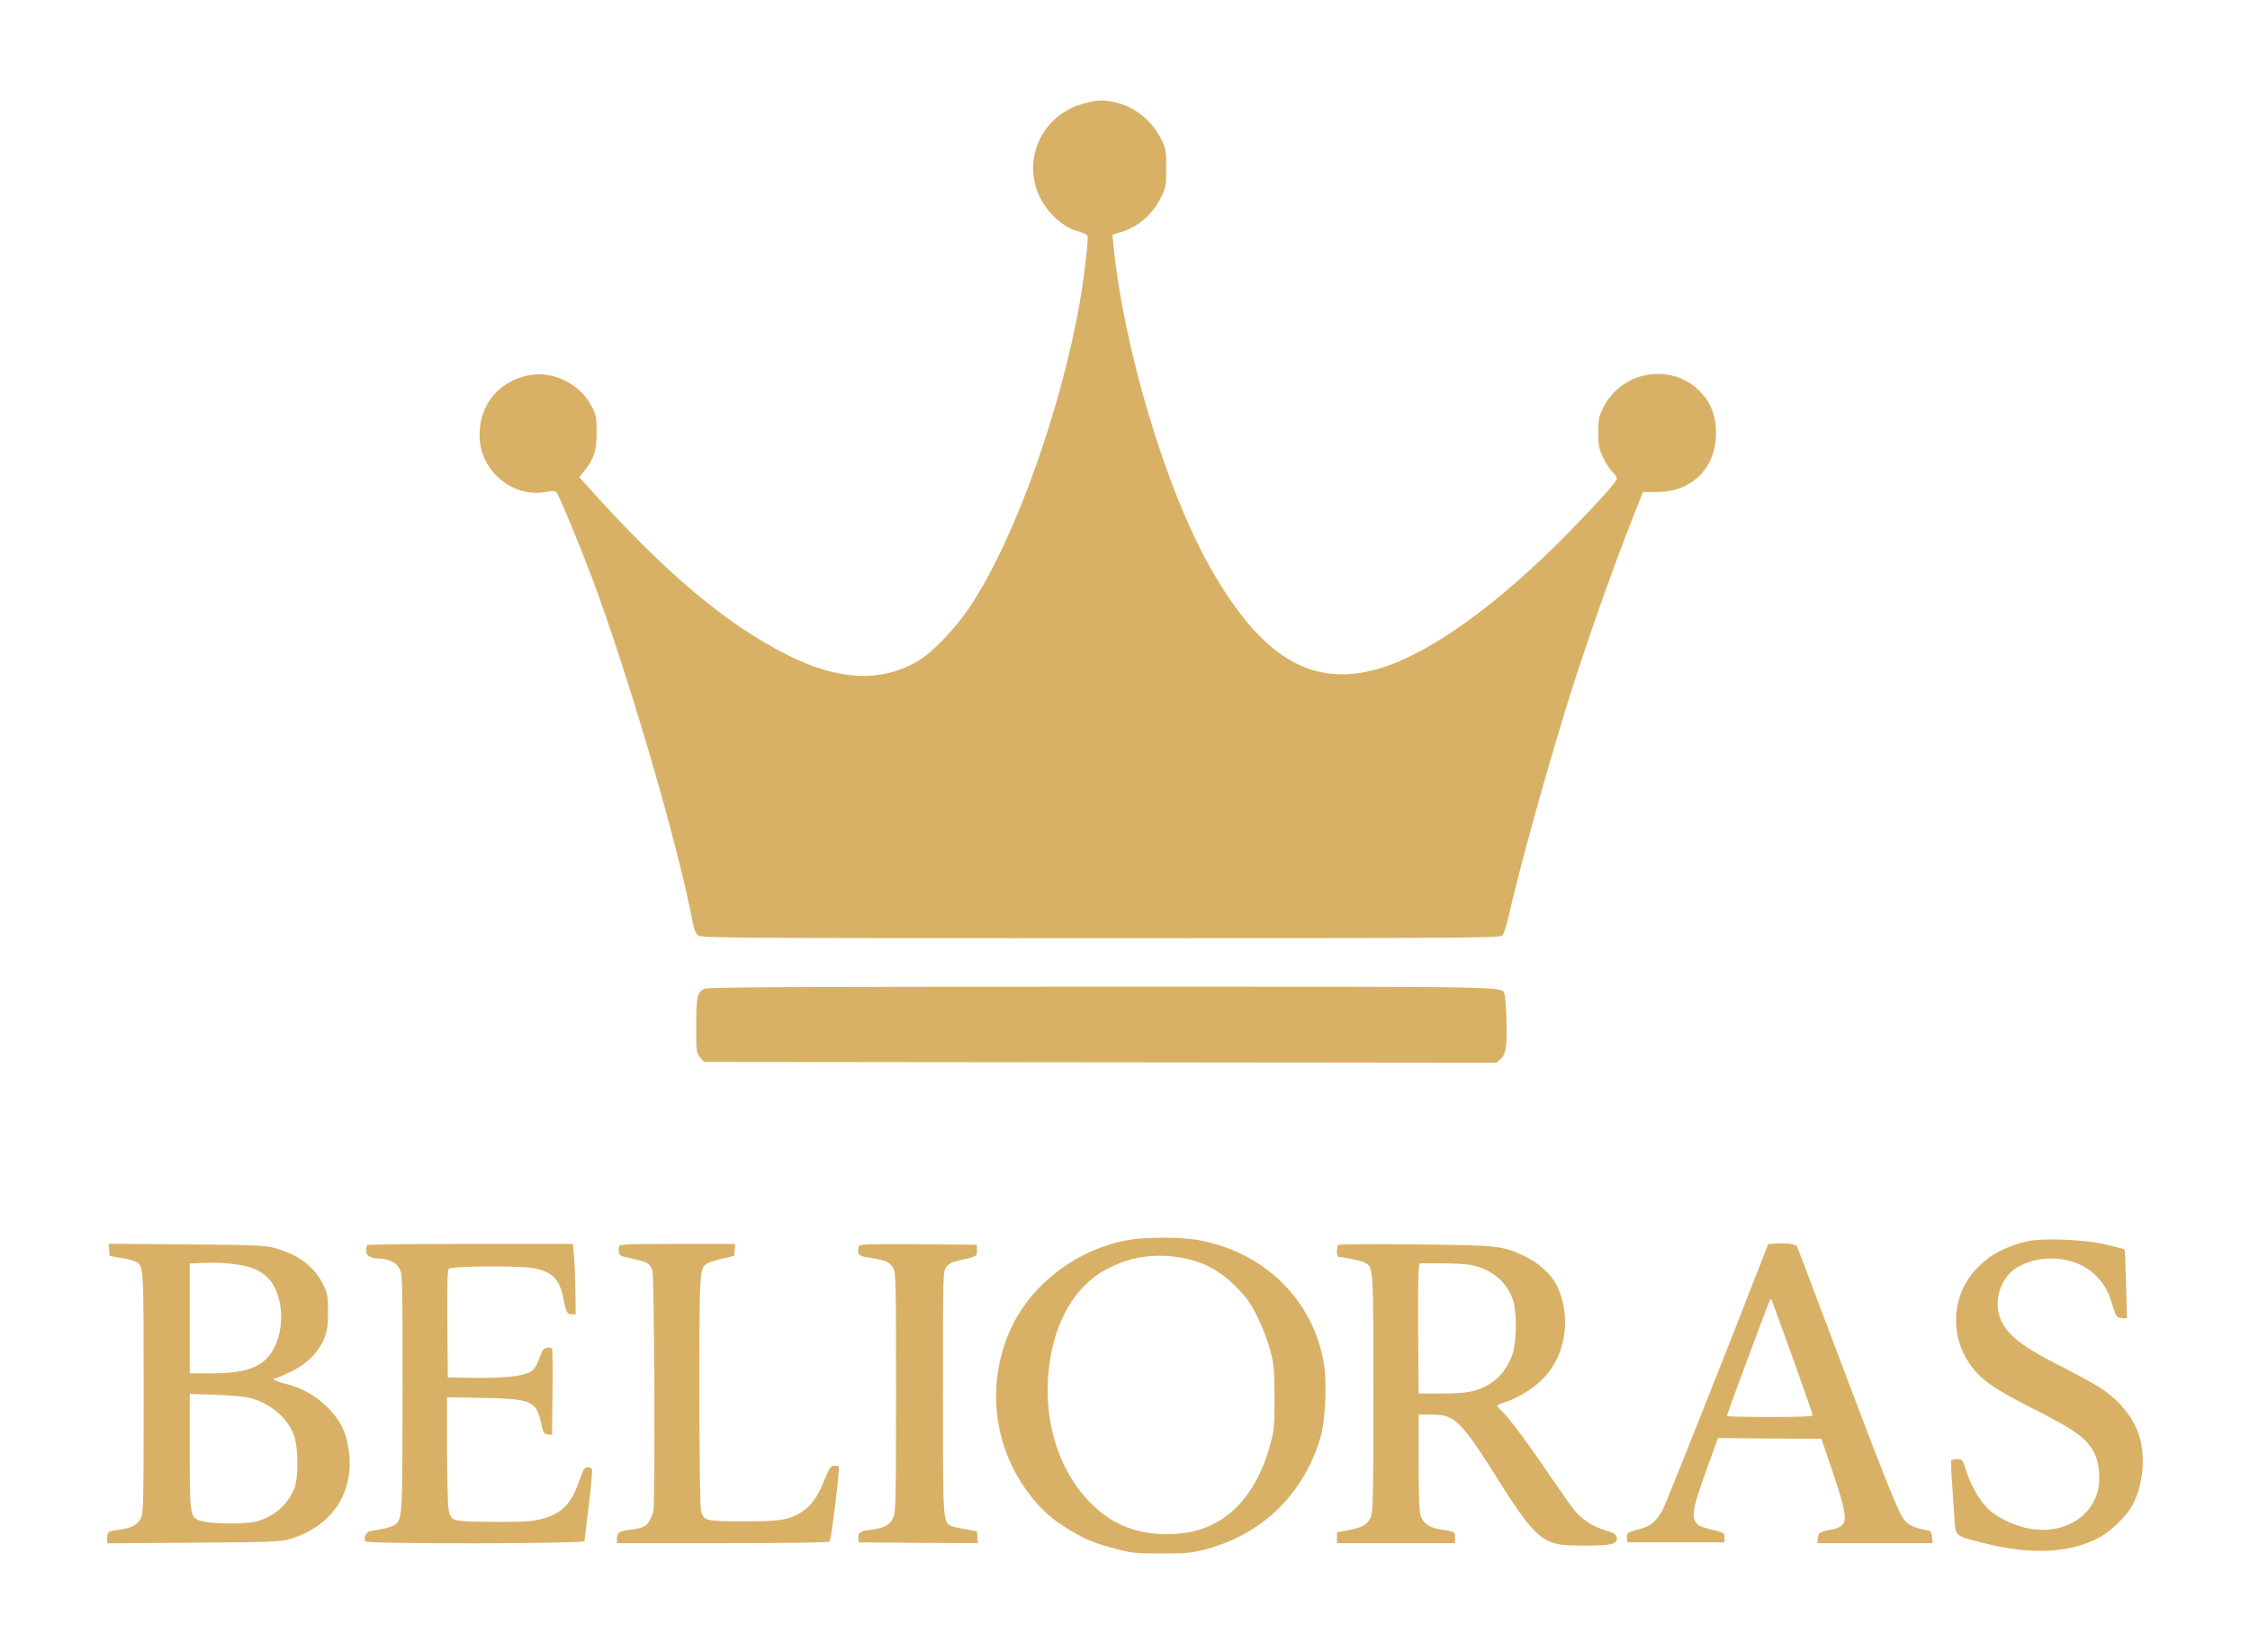
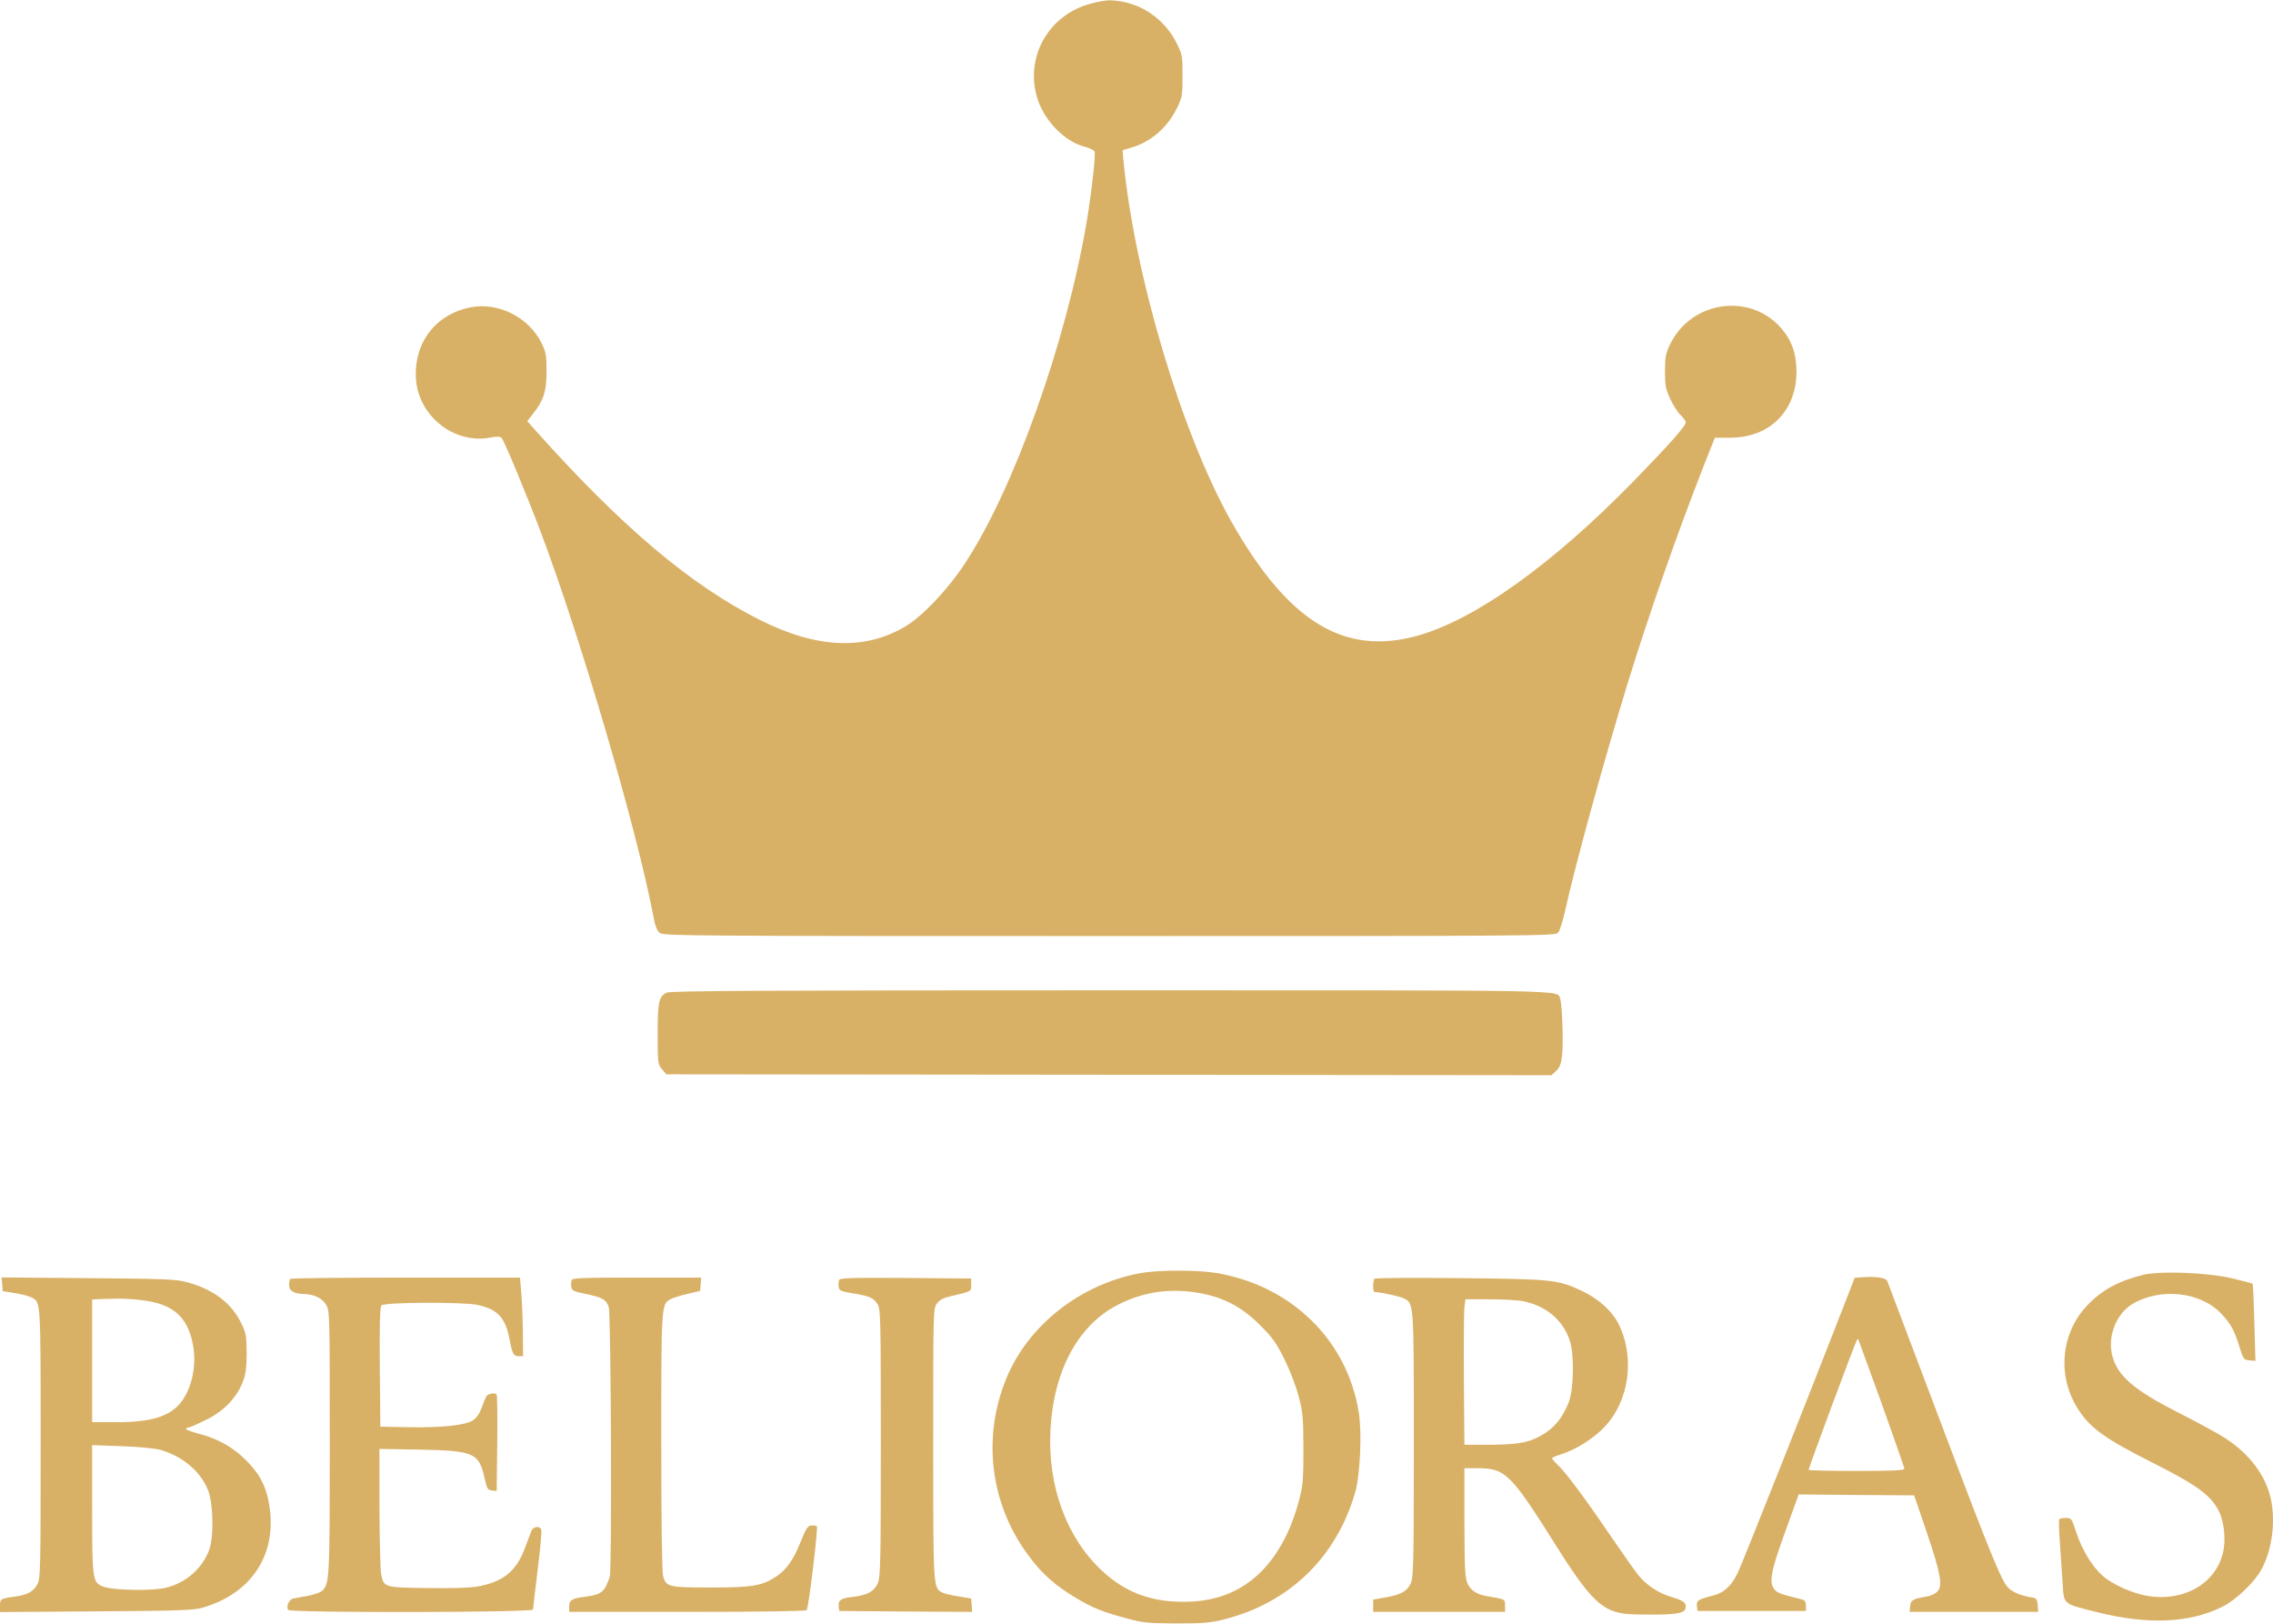
- <svg xmlns="http://www.w3.org/2000/svg" width="1280" height="940" viewBox="0 0 1280 940" fill="none">
+ <svg xmlns="http://www.w3.org/2000/svg" width="1158" height="827" viewBox="61 57 1158 827" fill="none">
  <path d="M616.977 58.779C594.885 64.394 582.551 86.854 589.822 108.117C593.596 119.071 603.722 129.197 613.387 131.682C615.964 132.326 618.358 133.523 618.634 134.167C619.278 136.008 617.161 154.602 614.584 170.251C604.09 231.647 577.488 306.391 552.45 344.224C543.89 357.295 530.635 371.286 521.982 376.257C501.363 388.407 476.97 387.303 448.251 372.851C412.628 354.993 377.557 325.261 333.097 275.463L329.599 271.505L332.453 267.915C337.976 260.919 339.449 256.409 339.449 246.191C339.449 237.999 339.173 236.434 336.871 231.739C330.428 218.576 314.595 210.66 300.512 213.606C282.746 217.196 271.793 231.739 272.897 249.965C274.186 269.019 292.412 283.471 310.914 279.881C314.227 279.237 315.792 279.329 316.529 280.065C317.909 281.538 329.507 309.521 336.595 328.299C357.03 382.608 385.473 479.628 393.758 523.259C394.678 528.506 395.691 531.083 397.072 532.188C398.912 533.753 411.155 533.845 626.182 533.845C842.221 533.845 853.359 533.753 854.74 532.188C855.568 531.359 857.041 526.665 858.146 521.878C863.761 496.565 878.305 443.913 890.455 404.332C901.133 369.721 915.676 328.207 928.932 294.425L934.639 279.973H942.187C962.529 280.065 976.245 266.442 976.245 246.191C976.153 236.802 973.667 229.991 968.052 223.731C951.852 205.782 922.028 210.568 911.626 232.844C909.601 237.078 909.233 239.195 909.233 246.191C909.233 253.279 909.601 255.304 911.902 260.183C913.283 263.22 915.676 266.994 917.149 268.375C918.622 269.756 919.819 271.505 919.819 272.241C919.819 273.99 910.89 284.023 893.124 302.249C852.347 344.039 813.226 372.114 784.046 380.583C746.122 391.537 717.495 374.14 688.315 322.684C663.002 277.856 638.793 196.761 633.27 137.849L632.901 133.523L637.596 132.142C647.261 129.289 655.73 122.017 660.516 112.26C663.278 106.645 663.462 105.816 663.462 95.691C663.462 85.565 663.37 84.829 660.424 78.938C655.177 68.352 645.144 60.436 633.73 58.043C627.378 56.754 624.249 56.846 616.977 58.779Z" fill="#D9B166" />
  <path d="M400.661 562.656C396.611 564.681 396.059 567.259 396.059 583.735C396.059 598.647 396.151 599.2 398.268 601.685L400.477 604.262L851.426 604.723L853.82 602.513C855.568 600.857 856.305 599.016 856.765 594.965C857.594 589.074 856.857 568.363 855.845 565.786C854.004 561.183 866.338 561.46 626.458 561.46C449.079 561.46 402.502 561.736 400.661 562.656Z" fill="#D9B166" />
  <path d="M642.106 705.516C611.638 711.039 585.036 731.842 573.806 758.905C561.195 789.189 565.429 823.431 585.22 849.757C592.032 858.87 598.567 864.669 608.877 870.836C617.345 875.991 623.052 878.292 635.387 881.514C643.119 883.631 646.064 883.907 660.24 883.999C673.955 883.999 677.545 883.723 684.449 881.974C717.771 873.598 741.795 850.401 751.369 817.356C753.946 808.611 754.959 786.703 753.21 776.302C747.318 739.758 719.151 712.144 681.043 705.516C671.194 703.859 651.403 703.859 642.106 705.516ZM671.838 715.642C684.449 717.851 693.746 722.821 703.043 732.118C709.21 738.286 711.327 741.231 715.285 749.239C718.047 754.762 721.176 762.863 722.557 768.11C724.766 776.394 724.951 778.971 725.043 794.804C725.043 809.808 724.858 813.398 723.11 820.117C718.507 838.435 710.131 852.795 698.993 861.631C689.235 869.364 677.821 873.046 663.462 872.954C647.169 872.954 634.098 867.983 622.592 857.305C604.274 840.368 594.609 813.766 596.174 785.139C597.831 754.67 610.718 731.29 631.337 721.257C644.223 714.905 657.294 713.156 671.838 715.642Z" fill="#D9B166" />
  <path d="M1153.16 706.344C1140.55 709.382 1131.81 714.077 1124.26 722.085C1110.64 736.537 1108.89 758.628 1120.12 775.473C1126.1 784.586 1133.83 790.109 1156.85 801.707C1180.23 813.49 1187.22 818.552 1191.46 826.837C1193.76 831.347 1194.86 839.54 1193.94 845.707C1191.27 862.828 1174.43 873.23 1154.82 869.916C1147.27 868.627 1137.05 864.025 1132.18 859.698C1127.02 855.188 1121.77 846.535 1118.92 838.067C1116.44 830.427 1116.34 830.243 1113.49 830.243C1111.83 830.243 1110.27 830.519 1110.08 830.979C1109.81 831.347 1109.99 836.778 1110.45 843.13C1110.91 849.481 1111.47 858.686 1111.83 863.656C1112.48 874.426 1111.93 873.874 1128.4 878.016C1154.82 884.736 1175.9 883.907 1192.74 875.715C1200.02 872.217 1209.68 863.012 1213.27 856.2C1218.52 846.351 1220.36 832.36 1217.97 820.854C1215.39 808.703 1207.1 797.657 1194.59 789.557C1191 787.256 1180.69 781.641 1171.48 776.946C1147.92 765.072 1139.36 757.616 1136.96 746.938C1134.75 737.181 1139.45 725.951 1147.55 721.164C1161.82 712.788 1182.25 715.089 1192.65 726.227C1197.53 731.382 1199.37 734.788 1201.95 743.256C1203.88 749.423 1204.07 749.7 1207.01 749.976L1210.05 750.252L1209.5 730.83C1209.22 720.06 1208.85 711.131 1208.58 710.947C1208.39 710.763 1203.7 709.474 1198.18 708.185C1185.56 705.24 1162 704.319 1153.16 706.344Z" fill="#D9B166" />
  <path d="M1009.57 707.633L1005.88 707.909L1000.45 721.901C984.713 762.587 948.262 854.36 946.237 858.41C942.923 865.037 939.149 868.443 933.902 869.732C926.078 871.757 925.157 872.309 925.526 875.163L925.802 877.648H981.031V874.886C981.031 872.677 980.571 872.125 978.27 871.573C968.697 869.179 966.672 868.535 965.199 866.878C962.069 863.38 962.99 857.857 970.446 837.422L977.349 818.276L1006.81 818.552L1036.17 818.736L1042.52 837.33C1049.7 858.594 1050.9 864.853 1047.95 867.799C1046.85 868.903 1044.45 870.008 1042.52 870.284C1035.43 871.481 1034.42 872.125 1034.14 875.163L1033.87 878.108H1099.41L1099.13 874.702C1098.95 872.033 1098.39 871.112 1097.01 870.928C1090.02 869.824 1085.42 867.799 1083.21 864.761C1079.62 860.159 1071.42 839.356 1037.83 750.16C1029.73 728.62 1022.82 710.395 1022.45 709.474C1021.81 707.909 1016.47 707.081 1009.57 707.633ZM1019.6 771.883C1025.95 789.649 1031.2 804.653 1031.2 805.205C1031.2 806.034 1024.75 806.31 1006.81 806.31C993.366 806.31 982.412 806.034 982.412 805.758C982.412 804.653 1005.98 741.415 1006.9 739.85C1007.17 739.39 1007.54 739.114 1007.73 739.298C1007.82 739.482 1013.16 754.118 1019.6 771.883Z" fill="#D9B166" />
  <path d="M62.381 714.721L68.64 715.733C72.138 716.286 75.912 717.298 77.109 717.943C81.803 720.428 81.711 718.679 81.711 792.41C81.711 856.293 81.619 861.263 80.054 864.025C78.121 867.707 74.899 869.456 68.824 870.284C61.276 871.297 61 871.481 61 874.979V878.2L110.062 877.832C153.417 877.556 159.677 877.28 164.463 875.899C189.04 868.627 201.927 849.205 198.337 824.72C196.865 814.594 193.551 808.059 186.279 800.787C179.559 794.067 171.919 789.833 161.978 787.256C158.572 786.335 155.811 785.323 155.811 784.954C155.811 784.494 156.271 784.218 156.915 784.218C157.468 784.218 161.334 782.561 165.476 780.536C174.589 776.21 181.308 769.398 184.53 761.39C186.187 757.064 186.647 754.394 186.647 746.478C186.647 737.917 186.371 736.168 184.162 731.566C179.191 720.888 169.618 713.616 155.719 710.026C150.656 708.646 143.476 708.37 105.828 708.093L61.828 707.725L62.381 714.721ZM136.941 719.876C150.472 722.269 157.283 729.265 159.493 743.164C161.057 753.105 158.664 764.151 153.417 771.055C147.802 778.419 138.413 781.457 120.648 781.457H107.945V718.955L114.665 718.679C123.225 718.311 130.037 718.679 136.941 719.876ZM142.556 795.54C153.97 798.762 163.175 806.494 167.041 816.251C169.71 823.063 169.986 840.276 167.501 846.719C163.819 856.2 155.811 863.196 145.685 865.774C138.782 867.523 118.807 867.154 113.56 865.221C108.129 863.196 107.945 861.723 107.945 825.548V793.147L122.949 793.699C131.51 793.975 139.886 794.804 142.556 795.54Z" fill="#D9B166" />
  <path d="M208.923 708.462C208.555 708.738 208.279 710.211 208.279 711.683C208.279 714.629 210.764 716.01 215.919 716.194C220.981 716.286 225.216 718.311 227.149 721.717C228.99 724.754 228.99 726.411 228.99 791.582C228.99 861.447 228.898 863.933 225.032 867.431C224.019 868.259 220.797 869.364 217.852 869.916C214.906 870.468 211.5 871.113 210.396 871.297C208.279 871.665 206.622 875.347 207.818 877.096C208.739 878.661 332.545 878.476 332.545 876.912C332.545 876.359 333.65 867.246 334.938 856.661C336.227 846.167 337.055 836.962 336.779 836.226C335.951 834.109 332.637 834.569 331.717 836.87C331.256 838.067 329.784 841.933 328.403 845.615C324.076 857.397 317.265 862.92 304.01 865.221C300.42 865.866 290.202 866.142 278.512 865.958C256.42 865.682 256.512 865.682 255.132 858.594C254.763 856.477 254.395 841.197 254.303 824.812V795.08L274.83 795.448C302.537 796 305.022 797.105 307.876 809.992C309.072 815.423 309.441 815.975 311.65 816.251L314.043 816.527L314.319 792.503C314.503 779.247 314.319 768.017 314.043 767.465C313.215 766.176 309.349 766.913 308.612 768.57C308.244 769.306 307.139 771.976 306.219 774.553C305.022 777.591 303.549 779.616 301.616 780.72C297.474 783.114 285.6 784.31 269.031 784.034L254.763 783.758L254.487 753.474C254.303 731.934 254.579 722.821 255.316 721.993C256.696 720.336 296.738 720.152 304.194 721.717C314.595 723.926 318.554 728.252 320.671 739.666C322.051 746.754 322.604 747.859 325.273 747.859H327.482L327.39 735.524C327.298 728.712 326.93 719.692 326.562 715.457L325.917 707.817H267.742C235.709 707.817 209.199 708.093 208.923 708.462Z" fill="#D9B166" />
  <path d="M352.244 709.106C351.967 709.842 351.875 711.407 352.059 712.604C352.336 714.445 353.256 714.905 359.239 716.102C367.984 717.943 369.917 719.047 371.114 722.821C372.31 726.227 372.771 856.845 371.666 860.159C369.089 867.983 367.432 869.271 359.147 870.376C352.428 871.205 350.955 872.125 350.955 875.347V878.108H411.155C449.263 878.108 471.631 877.74 471.999 877.188C473.012 875.531 477.891 835.305 477.154 834.569C476.694 834.109 475.405 833.925 474.209 834.109C472.46 834.293 471.539 835.858 468.962 842.209C465.28 851.506 461.782 856.477 456.627 859.975C449.263 864.853 444.477 865.682 423.213 865.682C401.582 865.682 400.385 865.405 398.82 859.882C398.268 857.673 397.9 833.556 397.9 791.306C397.9 721.164 397.9 721.348 402.686 718.771C403.791 718.127 407.749 716.93 411.247 716.102L417.69 714.629L418.243 707.817H385.473C357.951 707.817 352.612 708.001 352.244 709.106Z" fill="#D9B166" />
  <path d="M488.476 709.106C488.2 709.842 488.108 711.407 488.292 712.604C488.568 714.445 489.305 714.813 495.472 715.826C504.033 717.206 505.966 718.127 508.083 721.348C509.648 723.742 509.74 727.884 509.74 792.042C509.74 853.715 509.555 860.435 508.175 863.564C506.334 867.707 502.744 869.64 495.472 870.468C489.489 871.02 487.832 872.217 488.292 875.531L488.568 877.648L522.442 877.924L556.316 878.108L555.764 871.297L549.229 870.192C545.639 869.64 541.865 868.719 540.852 868.167C536.434 865.774 536.434 865.59 536.434 792.318C536.434 724.018 536.434 723.558 538.367 720.98C539.84 719.047 541.681 718.127 545.731 717.206C556.04 714.813 555.764 714.997 555.764 711.499V708.277L522.35 708.001C493.999 707.817 488.936 708.001 488.476 709.106Z" fill="#D9B166" />
  <path d="M761.31 708.37C760.85 708.738 760.574 710.395 760.574 712.144C760.574 713.8 760.85 715.181 761.31 715.181C764.256 715.181 774.197 717.39 776.222 718.403C781.377 721.072 781.285 719.968 781.285 792.963C781.285 853.807 781.101 860.435 779.72 863.564C777.879 867.615 774.749 869.364 766.741 870.744L760.574 871.849V878.108H827.77V874.979C827.77 871.573 827.954 871.665 819.025 870.192C813.41 869.271 810.28 867.246 808.623 863.564C807.335 860.619 807.15 856.108 807.058 832.544V804.929H814.422C827.862 805.021 830.899 807.967 853.543 844.05C868.087 867.246 874.807 874.886 882.999 877.74C887.141 879.121 890.639 879.489 901.869 879.489C916.413 879.489 919.819 878.66 919.819 875.439C919.819 873.23 918.53 872.309 912.363 870.468C905.919 868.535 899.66 864.393 895.702 859.422C893.953 857.305 888.062 848.929 882.539 840.828C869.468 821.59 859.066 807.506 855.016 803.64C853.175 801.891 851.702 800.143 851.702 799.866C851.702 799.498 853.911 798.578 856.581 797.749C863.577 795.54 872.505 790.017 877.936 784.402C891.099 771.055 894.229 748.319 885.392 731.014C882.079 724.662 875.267 718.587 867.351 714.813C854.74 708.83 852.347 708.554 804.757 708.093C781.193 707.817 761.678 708.001 761.31 708.37ZM837.159 719.876C848.665 722.269 857.041 729.265 860.631 739.574C863.116 746.662 862.84 764.52 860.171 771.423C857.317 778.511 853.727 783.298 848.388 786.887C841.117 791.674 835.502 792.871 820.406 792.963H807.058L806.782 759.825C806.69 741.599 806.782 724.938 807.058 722.729L807.611 718.863H819.945C826.757 718.863 834.489 719.323 837.159 719.876Z" fill="#D9B166" />
</svg>
